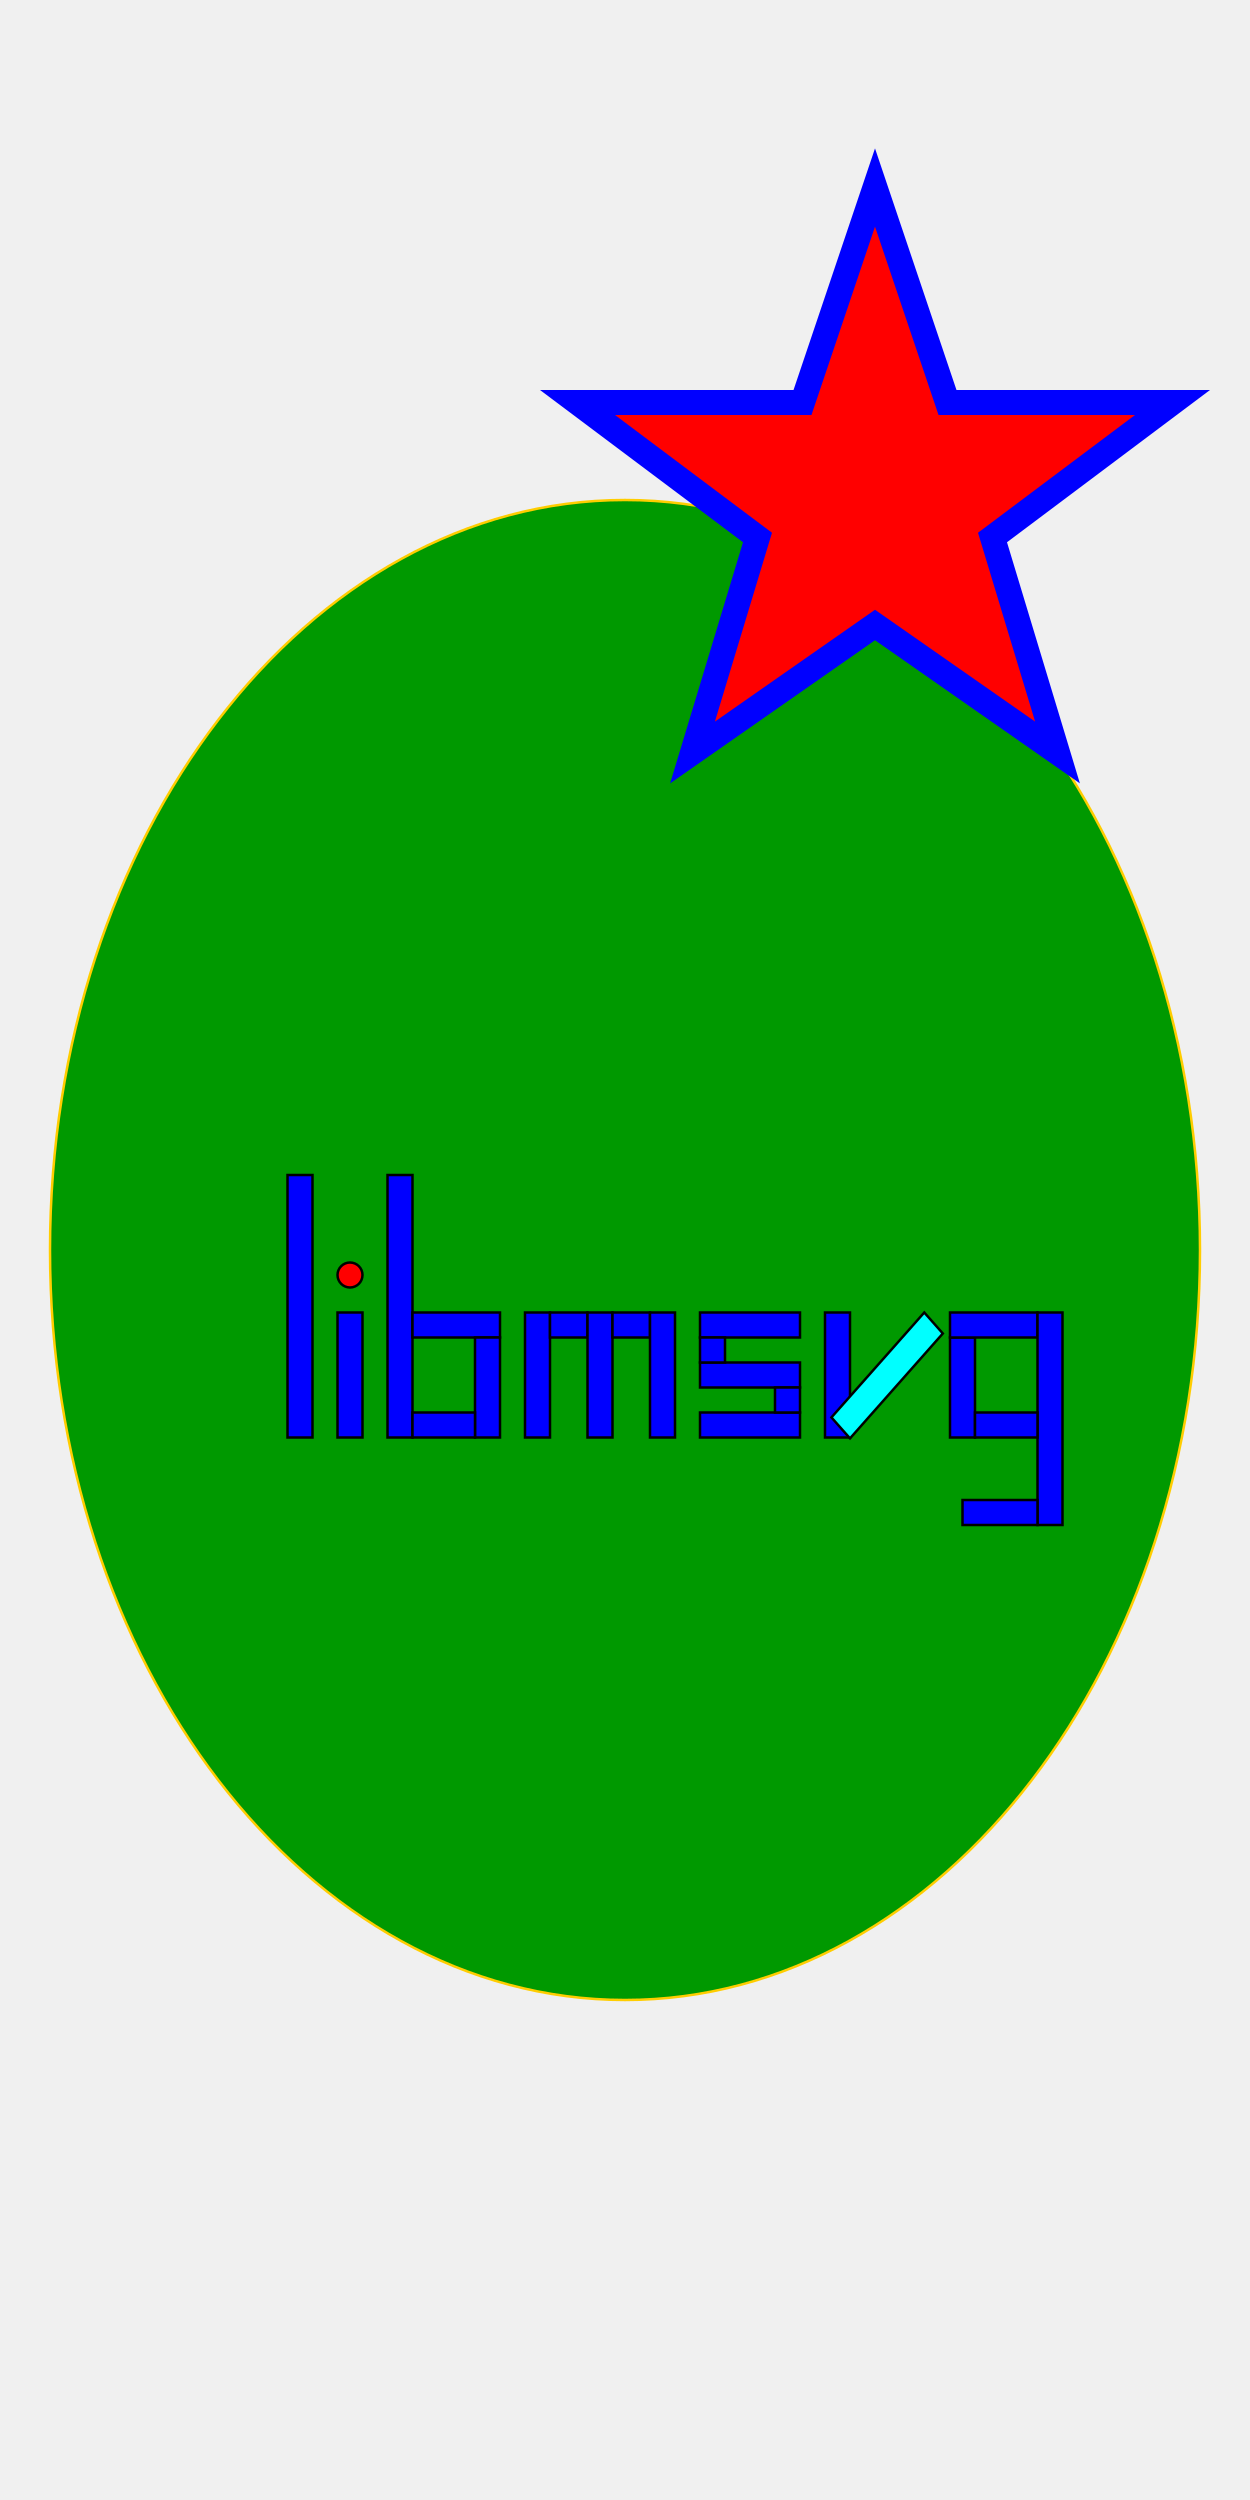
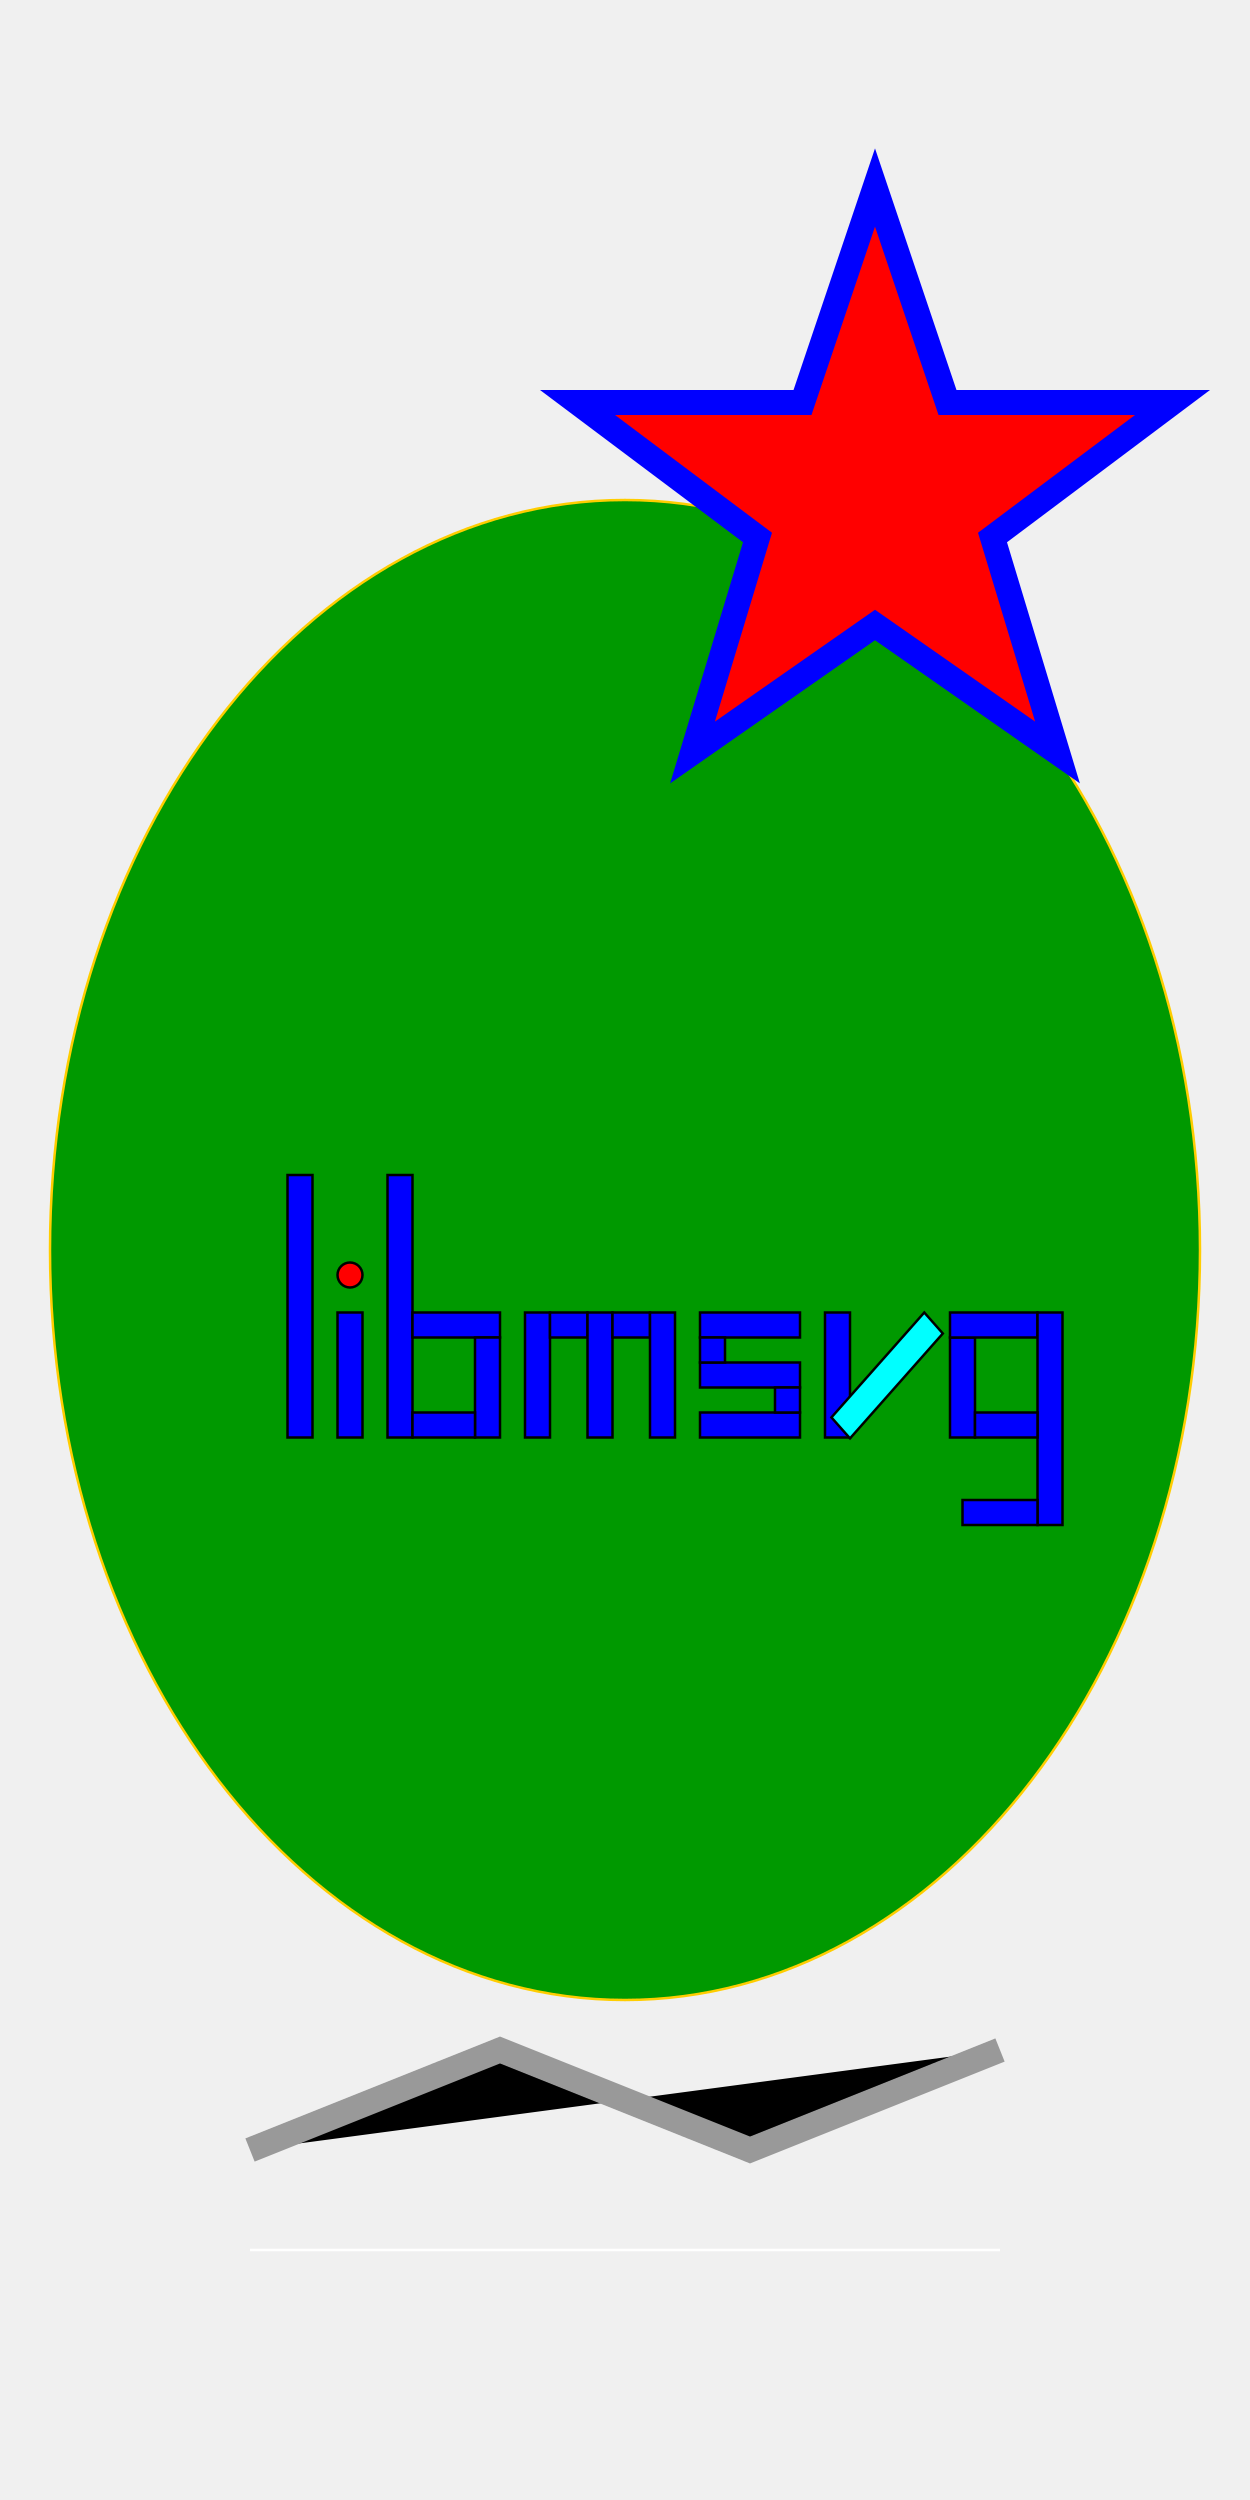
<svg version="1.2" baseProfile="tiny" viewBox="0 0 500 1000">
  <g id="layer1">
    <ellipse fill="#009900" stroke="#ffcd00" cx="250" cy="500" rx="230" ry="300" />
    <polygon fill="#ff0000" stroke="#0000ff" stroke-width="10" points="350,75  379,161 469,161 397,215                423,301 350,250 277,301 303,215                231,161 321,161" />
+     <line stroke="#ffffff" x1="100" y1="900" x2="400" y2="900" />
+     <polyline stroke="#999999" stroke-width="10" points="100,860 200,820 300,860 400,820" />
    <g id="letra_l">
      <rect fill="#0000ff" stroke="#000000" width="10" height="105" x="115" y="470" />
    </g>
    <g id="letra_i">
      <rect fill="#0000ff" stroke="#000000" width="10" height="50" x="135" y="525" />
      <circle fill="#ff0000" stroke="#000000" cx="140" cy="510" r="5" />
    </g>
    <g id="letra_b">
      <rect fill="#0000ff" stroke="#000000" width="10" height="105" x="155" y="470" />
      <rect fill="#0000ff" stroke="#000000" width="35" height="10" x="165" y="525" />
      <rect fill="#0000ff" stroke="#000000" width="10" height="40" x="190" y="535" />
      <rect fill="#0000ff" stroke="#000000" width="25" height="10" x="165" y="565" />
    </g>
    <g id="letra_m">
      <rect fill="#0000ff" stroke="#000000" width="10" height="50" x="210" y="525" />
      <rect fill="#0000ff" stroke="#000000" width="15" height="10" x="220" y="525" />
      <rect fill="#0000ff" stroke="#000000" width="10" height="50" x="235" y="525" />
      <rect fill="#0000ff" stroke="#000000" width="15" height="10" x="245" y="525" />
      <rect fill="#0000ff" stroke="#000000" width="10" height="50" x="260" y="525" />
    </g>
    <g id="letra_s">
      <rect fill="#0000ff" stroke="#000000" width="40" height="10" x="280" y="565" />
      <rect fill="#0000ff" stroke="#000000" width="40" height="10" x="280" y="525" />
      <rect fill="#0000ff" stroke="#000000" width="40" height="10" x="280" y="545" />
      <rect fill="#0000ff" stroke="#000000" width="10" height="10" x="280" y="535" />
      <rect fill="#0000ff" stroke="#000000" width="10" height="10" x="310" y="555" />
    </g>
    <g id="letra_v">
      <rect fill="#0000ff" stroke="#000000" width="10" height="50" x="330" y="525" />
      <rect fill="#00ffff" stroke="#000000" width="11.207" height="56.033" x="629.46" y="71.571" transform="matrix(0.6626861,0.7488973,-0.6626861,0.7488973,0,0)" />
    </g>
    <g id="letra_g">
      <rect fill="#0000ff" stroke="#000000" width="10" height="40" x="380" y="535" />
      <rect fill="#0000ff" stroke="#000000" width="35" height="10" x="380" y="525" />
      <rect fill="#0000ff" stroke="#000000" width="10" height="85" x="415" y="525" />
      <rect fill="#0000ff" stroke="#000000" width="25" height="10" x="390" y="565" />
      <rect fill="#0000ff" stroke="#000000" width="30" height="10" x="385" y="600" />
    </g>
  </g>
</svg>
